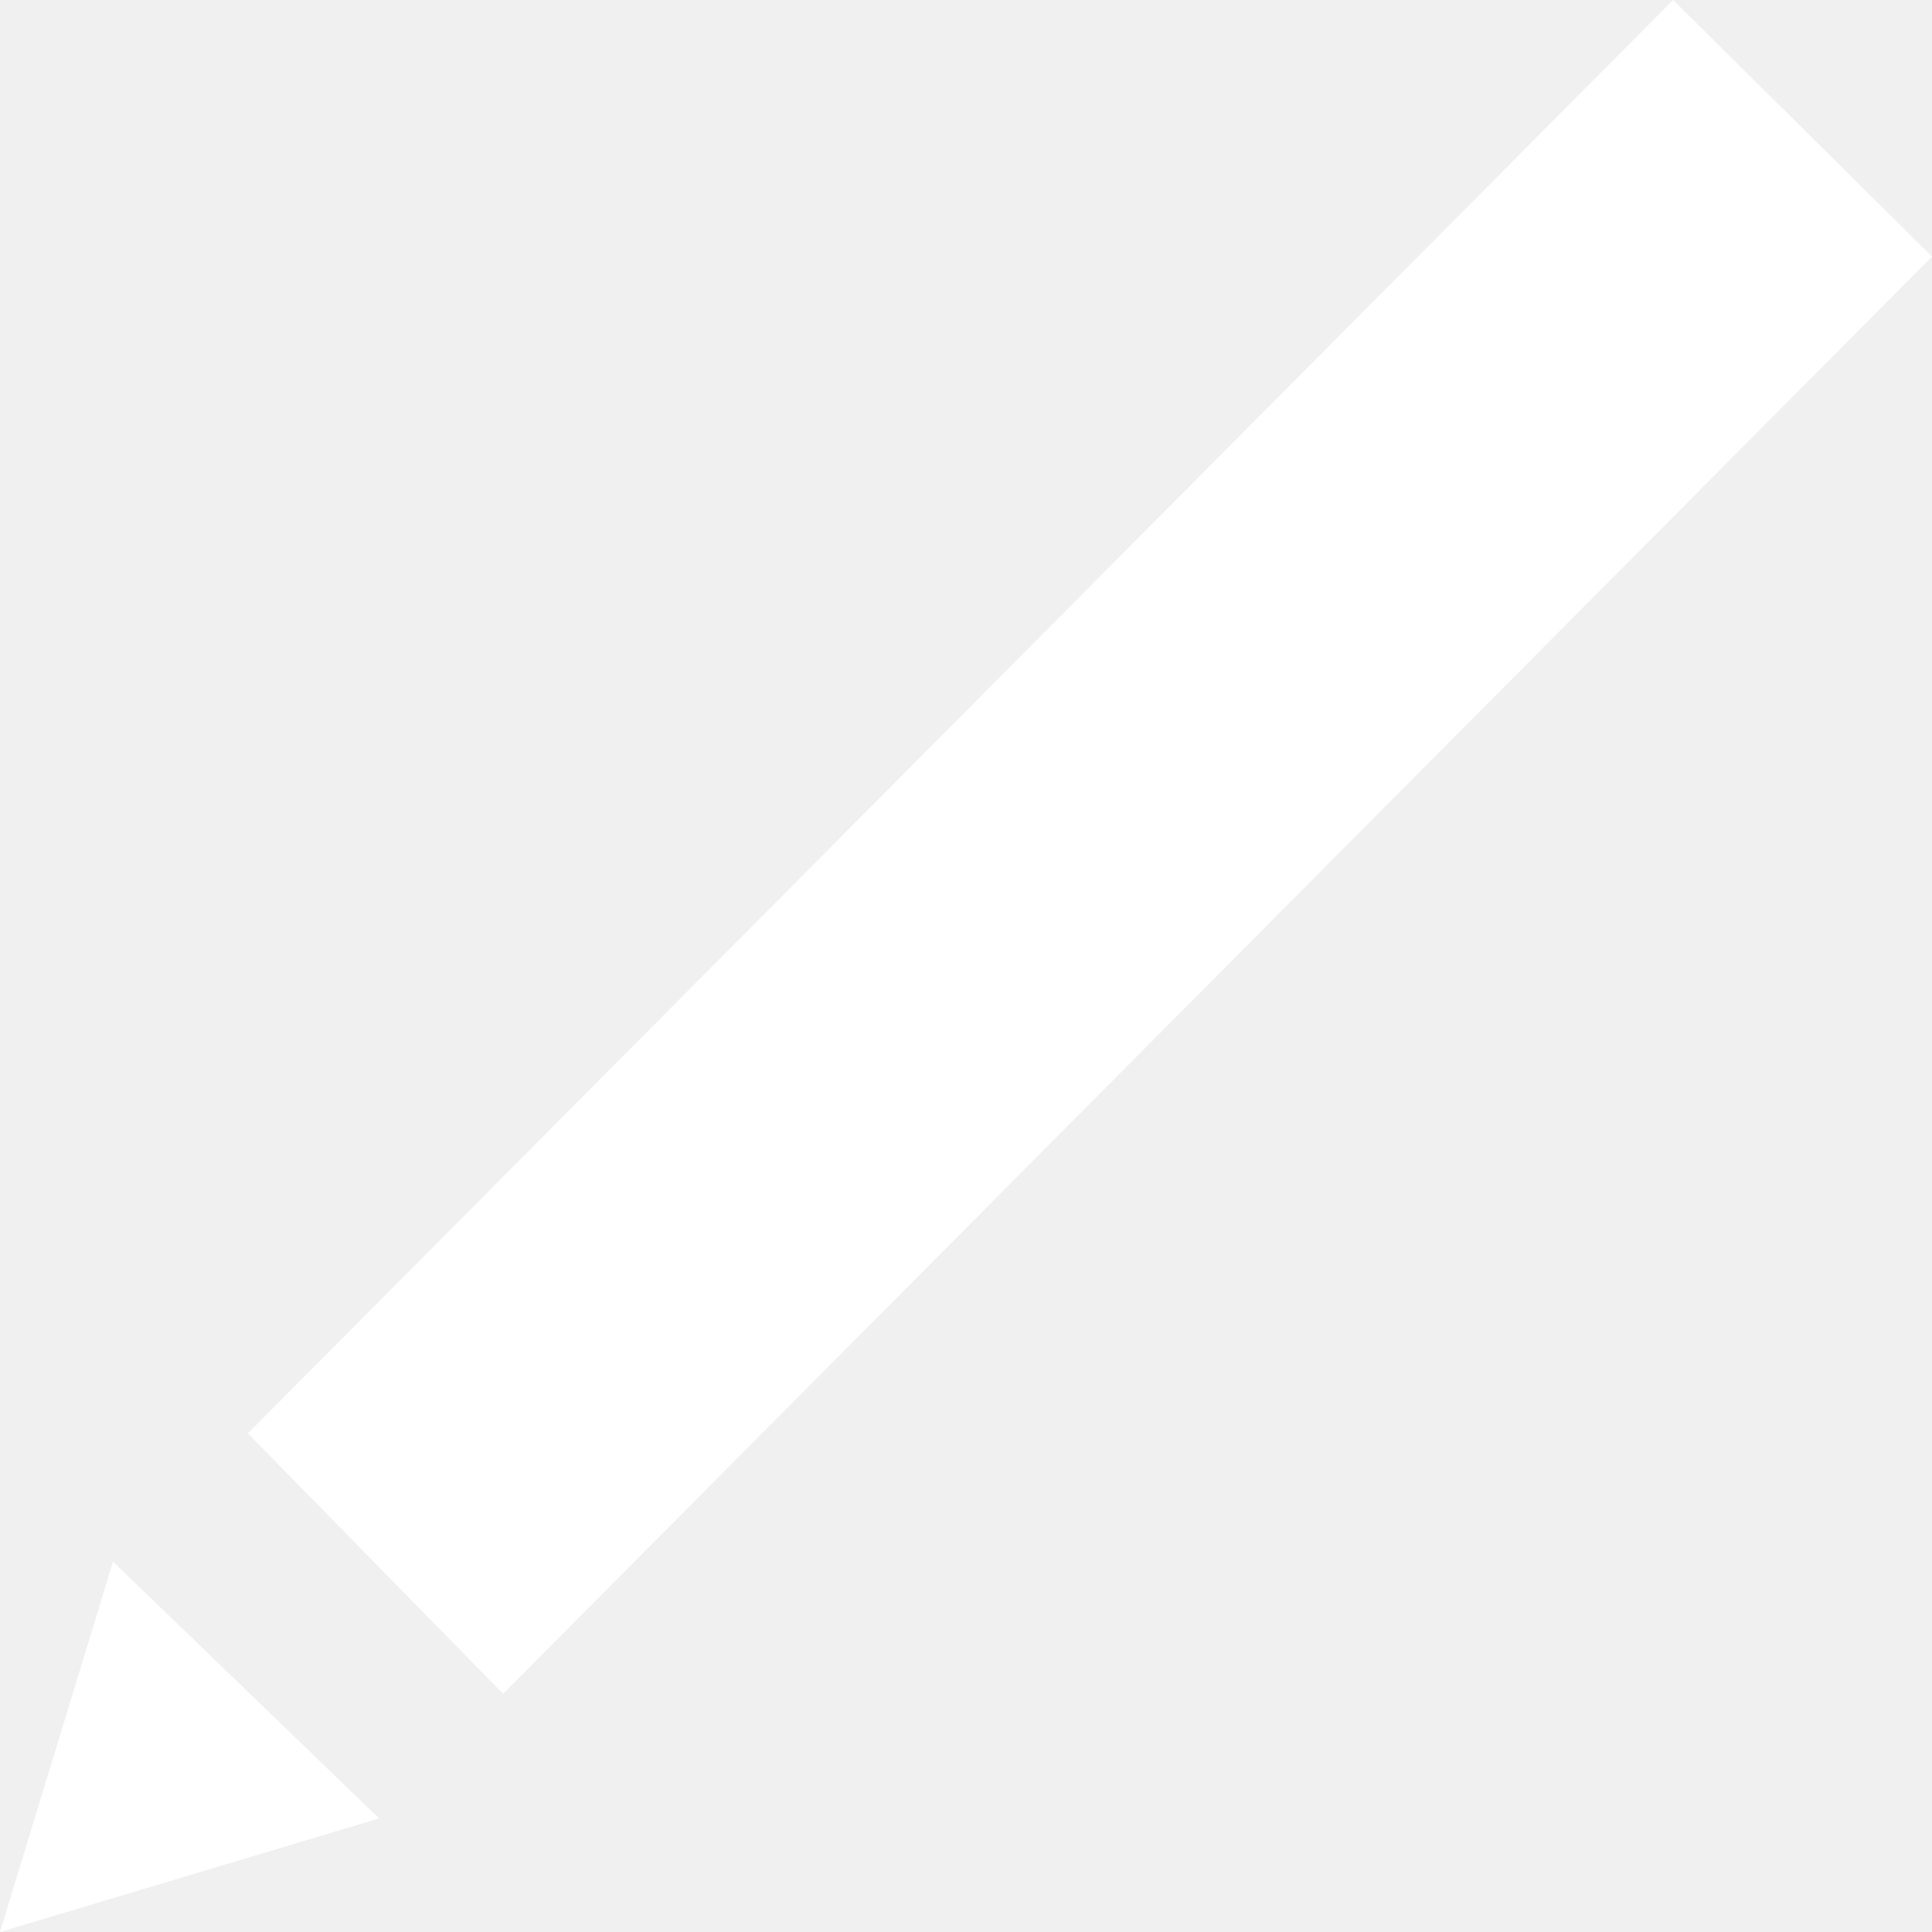
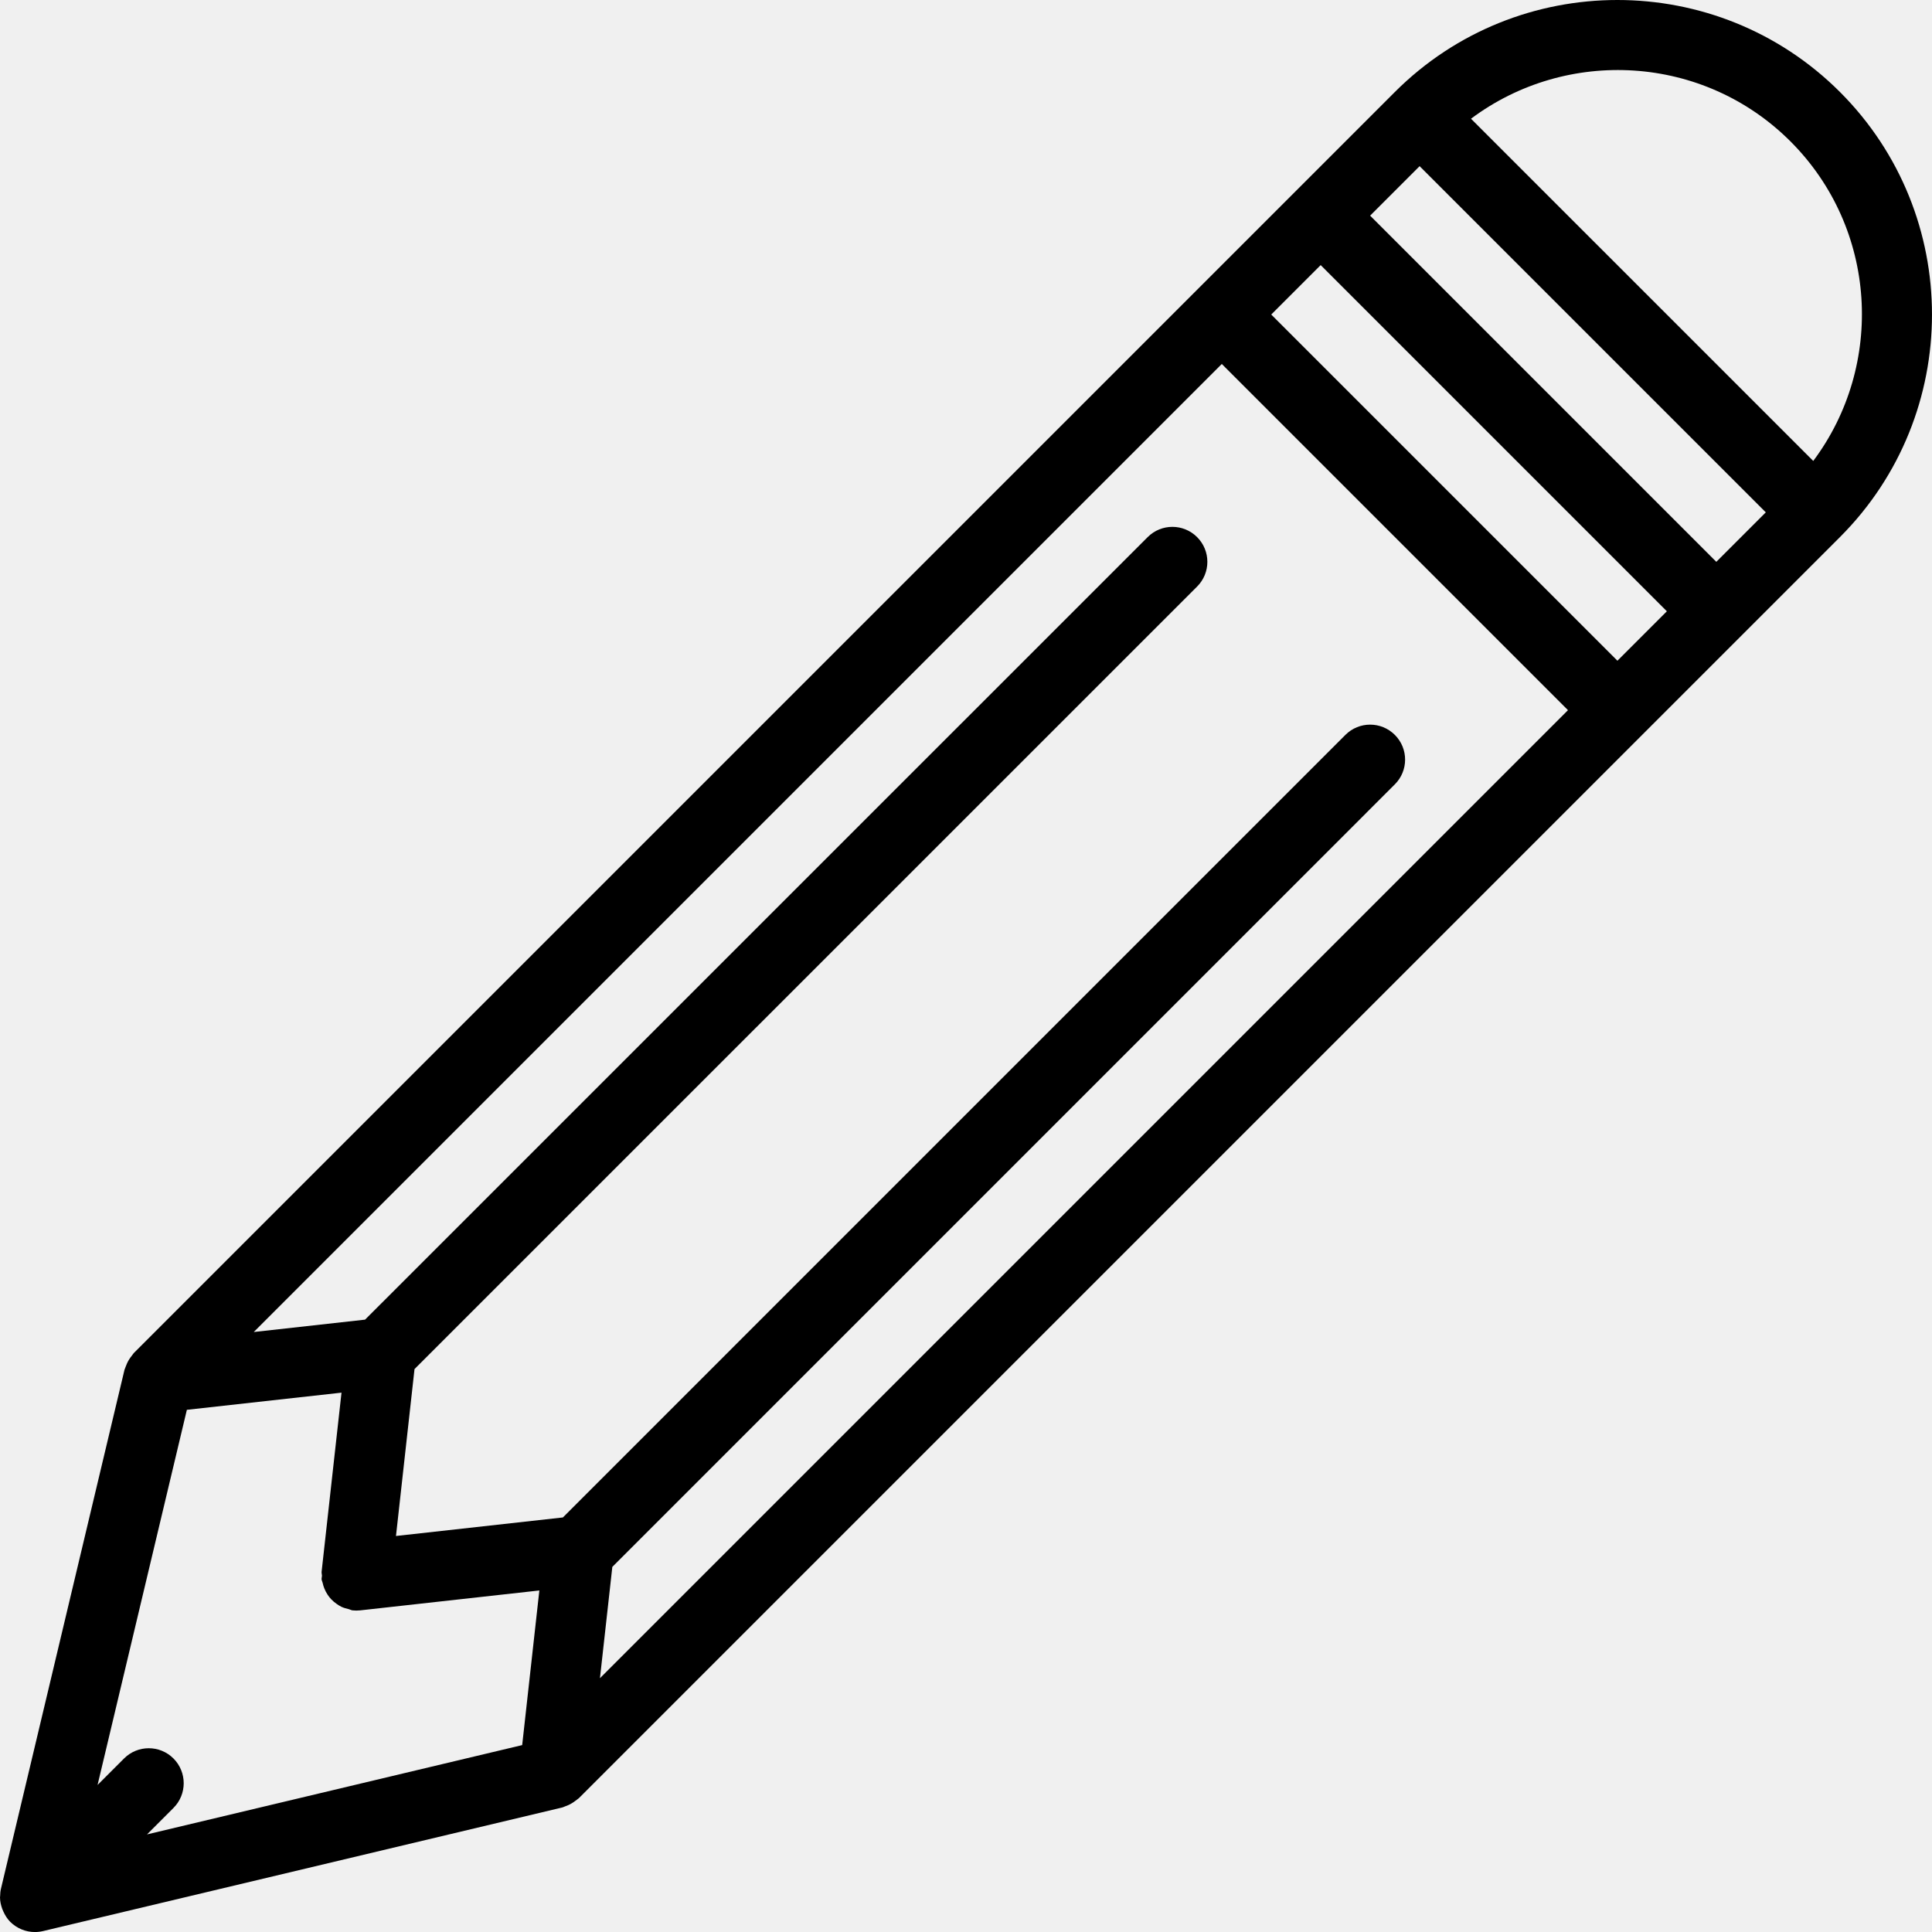
- <svg xmlns="http://www.w3.org/2000/svg" width="10" height="10" viewBox="0 0 10 10" fill="none">
-   <path d="M10 1.328L2.604 8.767L1.283 7.419L8.66 0L10 1.328ZM0 10L1.962 9.412L0.585 8.083L0 10Z" fill="white" />
+ <svg xmlns="http://www.w3.org/2000/svg" version="1.1" id="Capa_1" x="0px" y="0px" viewBox="0 0 55.25 55.25" style="enable-background:new 0 0 55.25 55.25;" xml:space="preserve">
+   <path d="M52.618,2.631c-3.51-3.508-9.219-3.508-12.729,0L3.827,38.693C3.81,38.71,3.8,38.731,3.785,38.749  c-0.021,0.024-0.039,0.05-0.058,0.076c-0.053,0.074-0.094,0.153-0.125,0.239c-0.009,0.026-0.022,0.049-0.029,0.075  c-0.003,0.01-0.009,0.02-0.012,0.03l-3.535,14.85c-0.016,0.067-0.02,0.135-0.022,0.202C0.004,54.234,0,54.246,0,54.259  c0.001,0.114,0.026,0.225,0.065,0.332c0.009,0.025,0.019,0.047,0.03,0.071c0.049,0.107,0.11,0.21,0.196,0.296  c0.095,0.095,0.207,0.168,0.328,0.218c0.121,0.05,0.25,0.075,0.379,0.075c0.077,0,0.155-0.009,0.231-0.027l14.85-3.535  c0.027-0.006,0.051-0.021,0.077-0.03c0.034-0.011,0.066-0.024,0.099-0.039c0.072-0.033,0.139-0.074,0.201-0.123  c0.024-0.019,0.049-0.033,0.072-0.054c0.008-0.008,0.018-0.012,0.026-0.02l36.063-36.063C56.127,11.85,56.127,6.14,52.618,2.631z   M51.204,4.045c2.488,2.489,2.7,6.397,0.65,9.137l-9.787-9.787C44.808,1.345,48.716,1.557,51.204,4.045z M46.254,18.895l-9.9-9.9  l1.414-1.414l9.9,9.9L46.254,18.895z M4.961,50.288c-0.391-0.391-1.023-0.391-1.414,0L2.79,51.045l2.554-10.728l4.422-0.491  l-0.569,5.122c-0.004,0.038,0.01,0.073,0.01,0.11c0,0.038-0.014,0.072-0.01,0.11c0.004,0.033,0.021,0.06,0.028,0.092  c0.012,0.058,0.029,0.111,0.05,0.165c0.026,0.065,0.057,0.124,0.095,0.181c0.031,0.046,0.062,0.087,0.1,0.127  c0.048,0.051,0.1,0.094,0.157,0.134c0.045,0.031,0.088,0.06,0.138,0.084C9.831,45.982,9.9,46,9.972,46.017  c0.038,0.009,0.069,0.03,0.108,0.035c0.036,0.004,0.072,0.006,0.109,0.006c0,0,0.001,0,0.001,0c0,0,0.001,0,0.001,0h0.001  c0,0,0.001,0,0.001,0c0.036,0,0.073-0.002,0.109-0.006l5.122-0.569l-0.491,4.422L4.204,52.459l0.757-0.757  C5.351,51.312,5.351,50.679,4.961,50.288z M17.511,44.809L39.889,22.43c0.391-0.391,0.391-1.023,0-1.414s-1.023-0.391-1.414,0  L16.097,43.395l-4.773,0.53l0.53-4.773l22.38-22.378c0.391-0.391,0.391-1.023,0-1.414s-1.023-0.391-1.414,0L10.44,37.738  l-3.183,0.354L34.94,10.409l9.9,9.9L17.157,47.992L17.511,44.809z M49.082,16.067l-9.9-9.9l1.415-1.415l9.9,9.9L49.082,16.067z" />
+   <g>
+ </g>
+   <g>
+ </g>
+   <g>
+ </g>
+   <g>
+ </g>
+   <g>
+ </g>
+   <g>
+ </g>
+   <g>
+ </g>
+   <g>
+ </g>
+   <g>
+ </g>
+   <g>
+ </g>
+   <g>
+ </g>
+   <g>
+ </g>
+   <g>
+ </g>
+   <g>
+ </g>
+   <g>
+ </g>
</svg>
